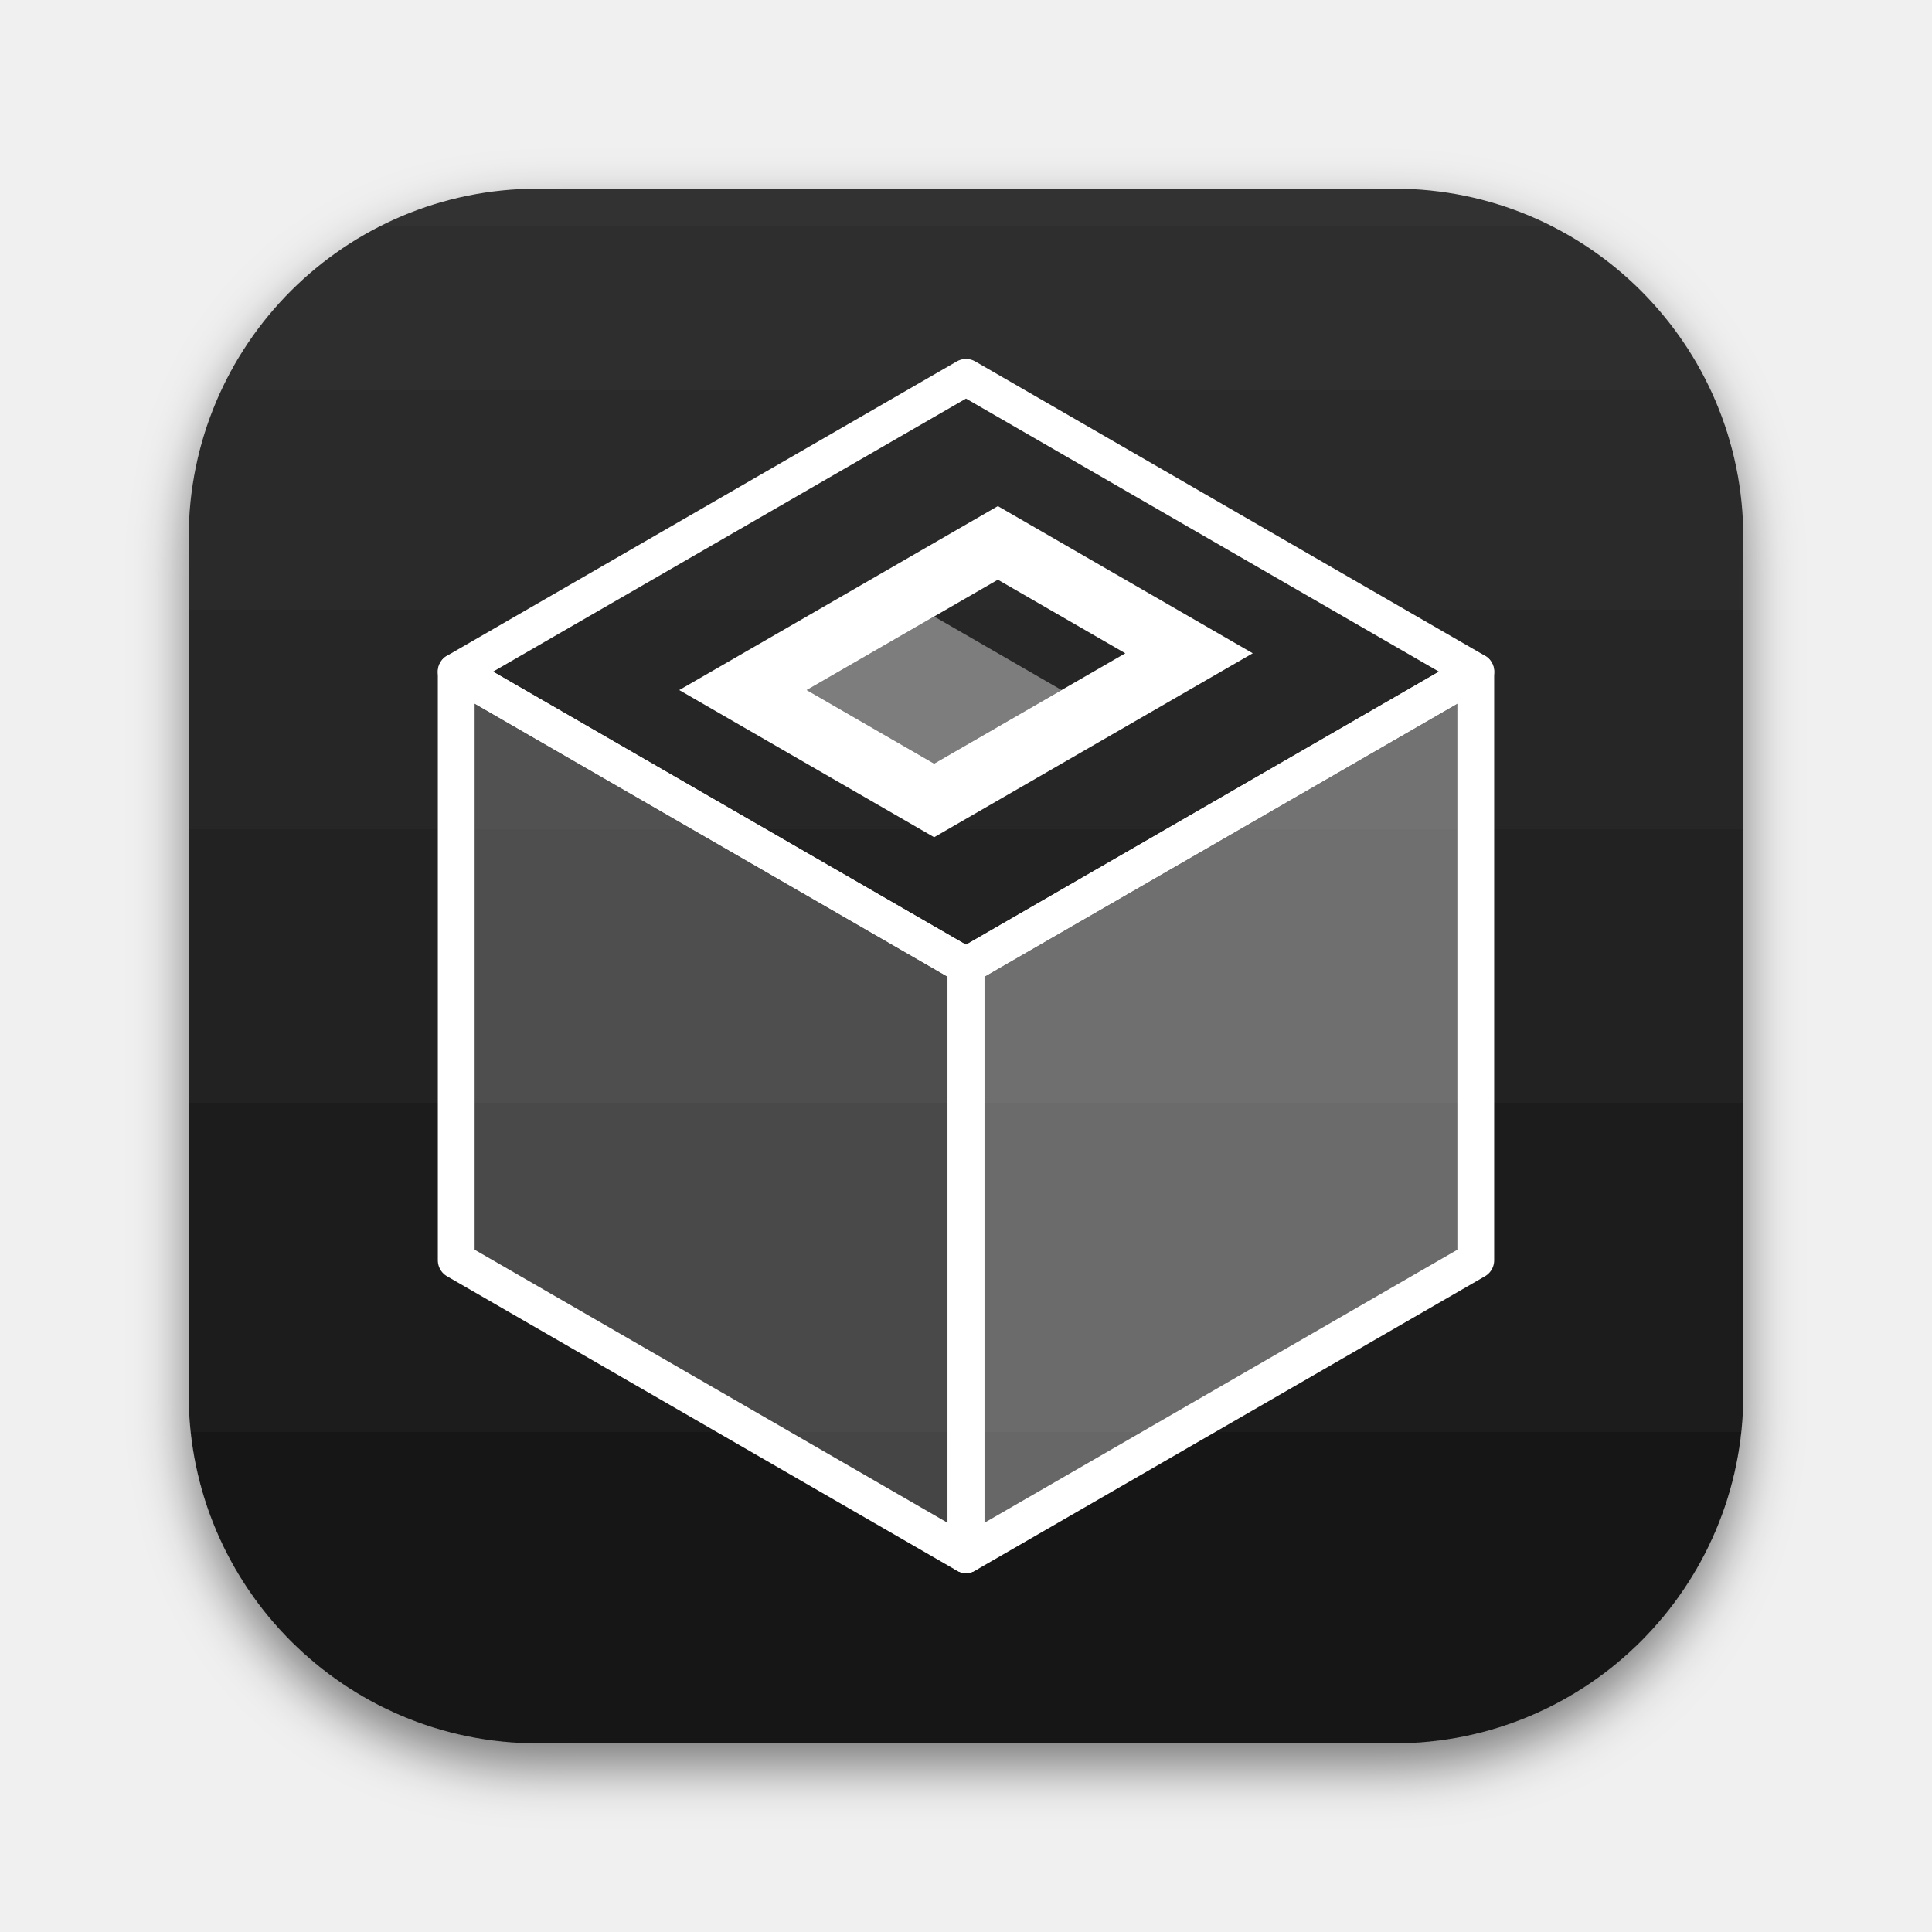
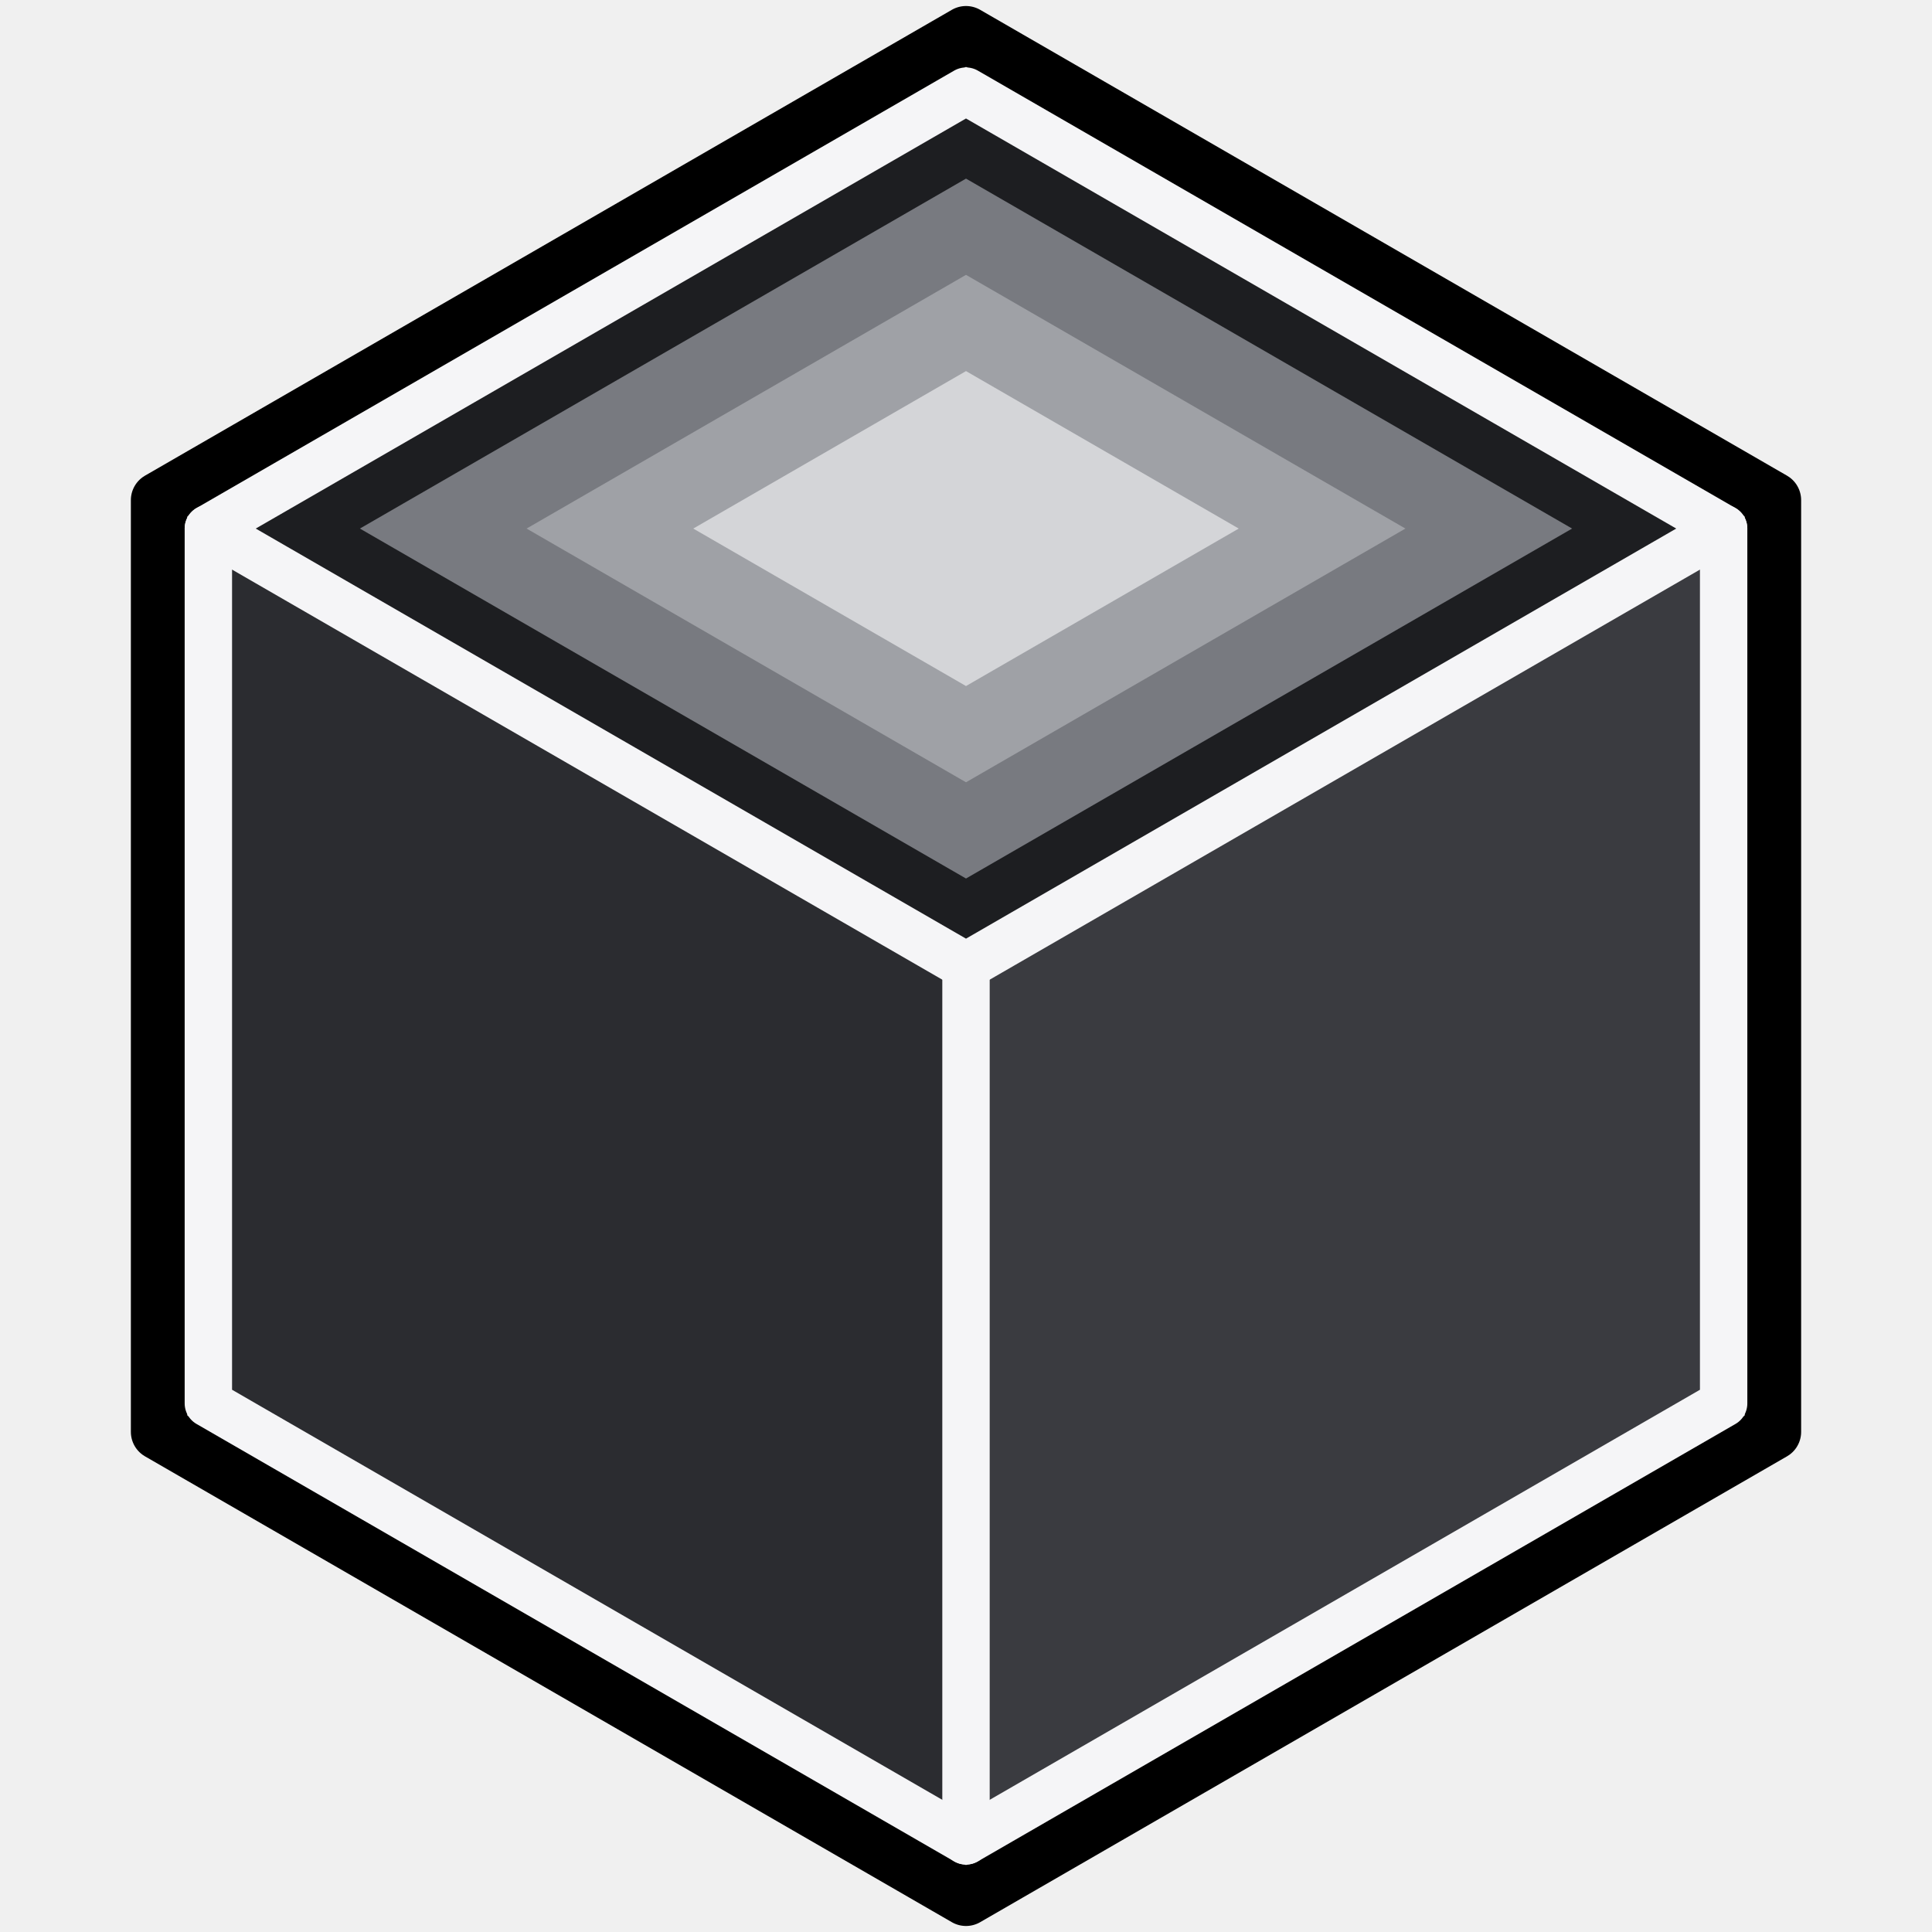
- <svg xmlns="http://www.w3.org/2000/svg" width="1024" height="1024" viewBox="0 0 1024 1024">
-   <defs>
-     <filter id="iconShadow" x="-50%" y="-50%" width="200%" height="200%">
-       <feDropShadow dx="0" dy="12" stdDeviation="14" flood-opacity="0.5" flood-color="#000000" />
-     </filter>
-     <linearGradient id="bgGradient" x1="0" y1="0" x2="0" y2="1">
-       <stop offset="0%" stop-color="#303030" />
-       <stop offset="100%" stop-color="#141414" />
-     </linearGradient>
-   </defs>
-   <g transform="translate(100, 100)">
-     <rect x="0" y="0" width="824" height="824" rx="185" ry="185" fill="url(#bgGradient)" filter="url(#iconShadow)" />
-     <g transform="translate(412, 412) scale(6.5)">
-       <path d="M0 0 L-41.568 -24 L-41.568 24 L0 48 Z" fill="white" fill-opacity="0.2" stroke="white" stroke-width="3" stroke-linejoin="round" />
-       <path d="M0 0 L41.568 -24 L41.568 24 L0 48 Z" fill="white" fill-opacity="0.35" stroke="white" stroke-width="3" stroke-linejoin="round" />
-       <path d="M0 -48 L-41.568 -24 L0 0 L41.568 -24 Z" fill="none" stroke="white" stroke-width="3" stroke-linejoin="round" />
-       <g transform="matrix(0.866, 0.5, -0.866, 0.5, 0, -24) scale(0.75)">
-         <path fill-rule="evenodd" clip-rule="evenodd" d="M-16 -20 L16 -20 L16 20 L-16 20 Z M-8 -12 L-8 12 L8 12 L8 -12 Z" fill="white" />
-         <path d="M-8 -4 L8 -4 L8 12 L-8 12 Z" fill="white" fill-opacity="0.4" />
-       </g>
-     </g>
+ <svg xmlns="http://www.w3.org/2000/svg" width="1024" height="1024" viewBox="-53 -53 106 106">
+   <path d="M0 -51.12 L44.27 -25.56 L44.27 25.56 L0 51.12 L-44.27 25.56 L-44.27 -25.56 Z" fill="none" stroke="#000000" stroke-width="3.1" stroke-linejoin="round" />
+   <path d="M-41.568 -24 L-41.568 24 L0 48 L0 0 Z" fill="#2b2c30" />
+   <path d="M41.568 -24 L41.568 24 L0 48 L0 0 Z" fill="#3a3b40" />
+   <path d="M0 -48 L41.568 -24 L0 0 L-41.568 -24 Z" fill="#1d1e21" />
+   <path d="M0 -43.2 L33.254 -24 L0 -4.8 L-33.254 -24 Z" fill="#787a80" />
+   <path d="M0 -37.92 L24.109 -24 L0 -10.08 L-24.109 -24 Z" fill="#9fa1a6" />
+   <path d="M0 -32.64 L14.964 -24 L0 -15.36 L-14.964 -24 Z" fill="#d4d5d8" />
+   <g fill="none" stroke="#f5f5f7" stroke-width="2.6" stroke-linejoin="round" stroke-linecap="round">
+     <path d="M0 -48 L-41.568 -24 L0 0 L41.568 -24 Z" />
+     <path d="M-41.568 -24 L-41.568 24 L0 48 L41.568 24 L41.568 -24" />
+     <path d="M0 0 L0 48" />
  </g>
</svg>
